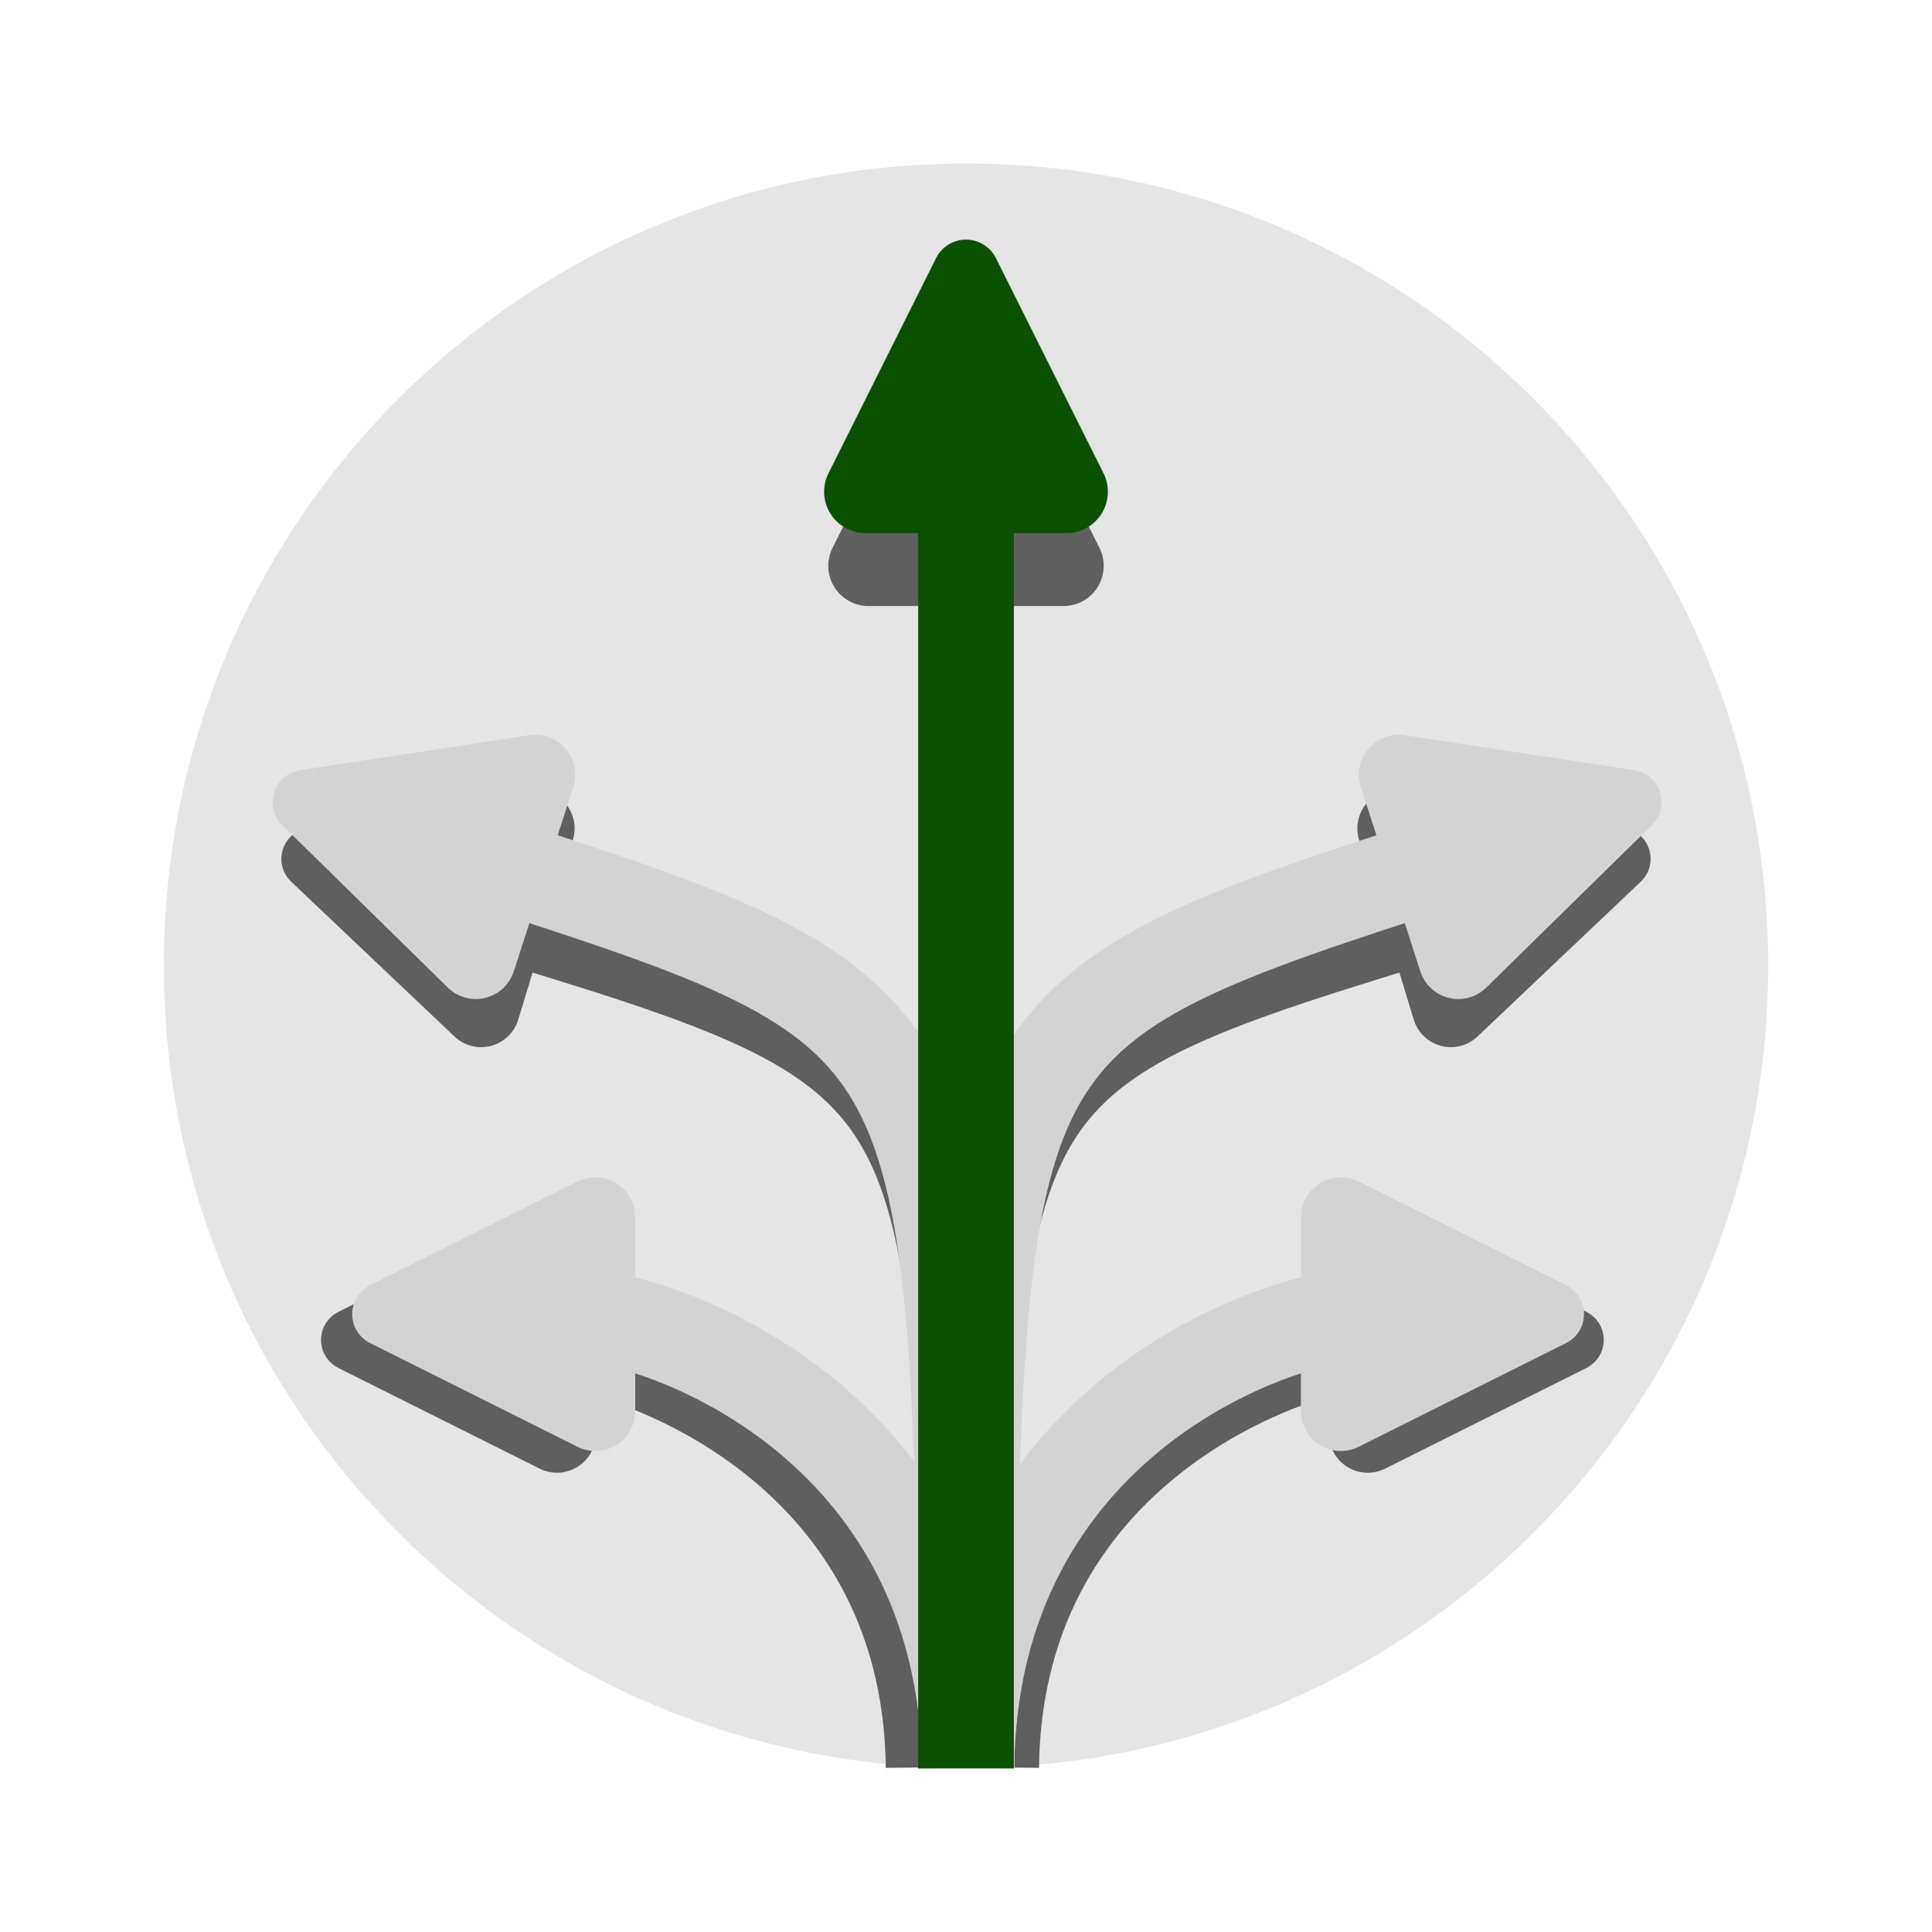
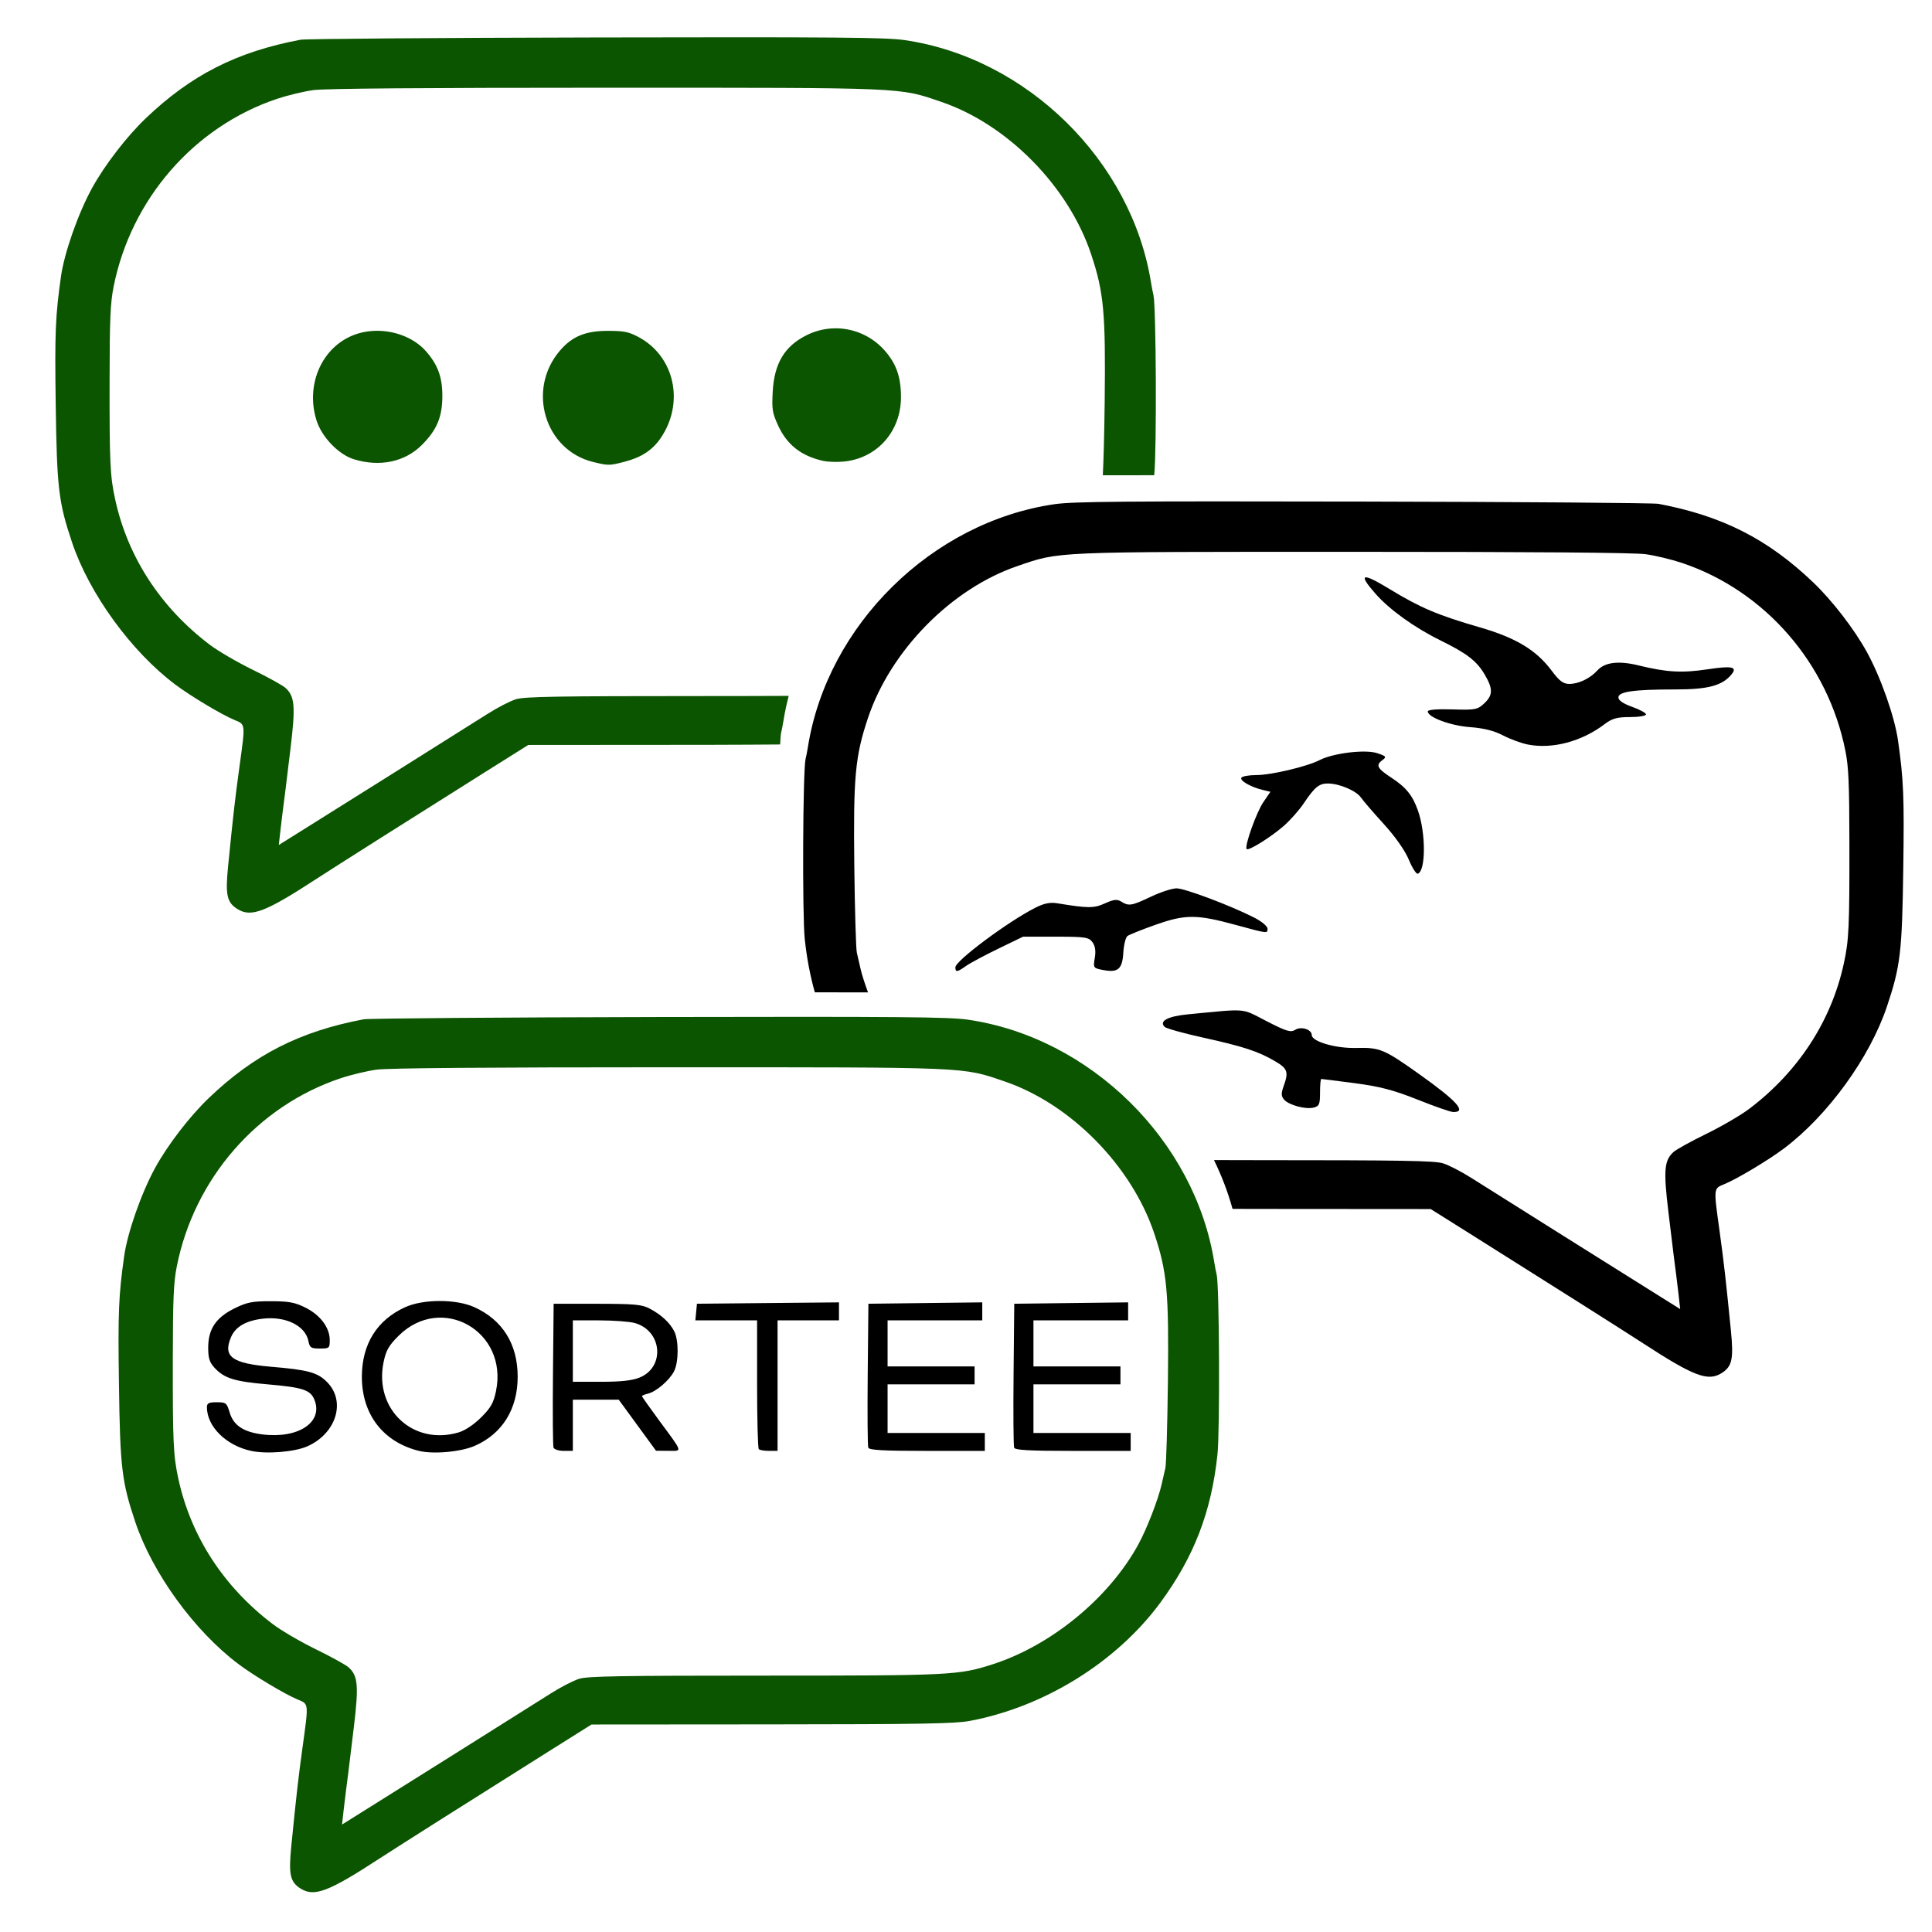
- <svg xmlns="http://www.w3.org/2000/svg" version="1.1" id="svg1" width="655.36" height="655.36" viewBox="0 0 655.36 655.36" xml:space="preserve">
-   <defs id="defs1">
-     <marker style="overflow:visible" id="RoundedArrow-2" refX="0" refY="0" orient="auto-start-reverse" markerWidth="0.5" markerHeight="0.8" viewBox="0 0 1 1" preserveAspectRatio="xMidYMid">
-       <path transform="scale(0.7)" d="m -0.211,-4.106 6.422,3.211 a 1,1 90 0 1 0,1.789 L -0.211,4.106 A 1.236,1.236 31.717 0 1 -2,3 v -6 a 1.236,1.236 148.283 0 1 1.789,-1.106 z" style="fill:context-stroke;fill-rule:evenodd;stroke:none" id="path49-9" />
-     </marker>
-   </defs>
+ <svg xmlns="http://www.w3.org/2000/svg" version="1.1" id="svg1" width="52" height="52" viewBox="0 0 52 52" xml:space="preserve">
+   <defs id="defs1" />
  <g id="g1">
-     <g id="layer1" transform="matrix(6.475391,0,0,6.475391,-50.40392,-50.8136)">
-       <circle style="opacity:1;fill:#e5e5e5;fill-opacity:1;stroke:none;stroke-width:7.116;stroke-linejoin:bevel;stroke-dasharray:none;stroke-opacity:1;paint-order:markers fill stroke" id="path54" cx="58.388" cy="58.436" r="42.023" />
-       <path style="fill:none;fill-opacity:1;stroke:#5f5f5f;stroke-width:4.692;stroke-linejoin:bevel;stroke-dasharray:none;stroke-opacity:1;marker-start:url(#RoundedArrow-2);paint-order:markers fill stroke" d="m 33.222,55.593 c 24.851,7.554 24.851,7.554 25.353,44.84 v 0" id="path55" />
-       <path style="fill:none;fill-opacity:1;stroke:#5f5f5f;stroke-width:4.692;stroke-linejoin:bevel;stroke-dasharray:none;stroke-opacity:1;marker-start:url(#RoundedArrow-2);paint-order:markers fill stroke" d="m 83.553,55.593 c -24.851,7.554 -24.851,7.554 -25.353,44.84 v 0" id="path56" />
-       <path style="fill:none;fill-opacity:1;stroke:#5f5f5f;stroke-width:4.865;stroke-linejoin:bevel;stroke-dasharray:none;stroke-opacity:1;marker-start:url(#RoundedArrow-2);paint-order:markers fill stroke" d="m 58.388,36.189 c 0,1.607 0,61.057 0,64.27" id="path57" />
-       <path style="fill:none;fill-opacity:1;stroke:#5f5f5f;stroke-width:4.692;stroke-linejoin:bevel;stroke-dasharray:none;stroke-opacity:1;marker-start:url(#RoundedArrow-2);paint-order:markers fill stroke" d="m 80.689,78.039 c -4.563,0 -20.635,5.295 -20.823,22.393 v 0" id="path58" />
-       <path style="fill:none;fill-opacity:1;stroke:#5f5f5f;stroke-width:4.692;stroke-linejoin:bevel;stroke-dasharray:none;stroke-opacity:1;marker-start:url(#RoundedArrow-2);paint-order:markers fill stroke" d="m 35.709,78.039 c 4.563,0 20.635,5.295 20.823,22.393 v 0" id="path59" />
-       <path style="fill:#000000;fill-opacity:0;stroke:#d3d3d3;stroke-width:4.834;stroke-linejoin:bevel;stroke-dasharray:none;stroke-opacity:1;marker-start:url(#RoundedArrow-2);paint-order:markers fill stroke" d="m 33.038,52.862 c 24.848,8.019 24.848,8.019 25.35,47.597 v 0" id="path74" />
-       <path style="fill:#000000;fill-opacity:0;stroke:#d3d3d3;stroke-width:4.834;stroke-linejoin:bevel;stroke-dasharray:none;stroke-opacity:1;marker-start:url(#RoundedArrow-2);paint-order:markers fill stroke" d="m 83.849,52.862 c -24.848,8.019 -24.848,8.019 -25.35,47.597 v 0" id="path75" />
-       <path style="fill:#000000;fill-opacity:0;stroke:#d3d3d3;stroke-width:4.834;stroke-linejoin:bevel;stroke-dasharray:none;stroke-opacity:1;marker-start:url(#RoundedArrow-2);paint-order:markers fill stroke" d="m 79.319,76.689 c -4.562,0 -20.632,5.621 -20.821,23.77 v 0" id="path77" />
-       <path style="fill:#000000;fill-opacity:0;stroke:#d3d3d3;stroke-width:4.834;stroke-linejoin:bevel;stroke-dasharray:none;stroke-opacity:1;marker-start:url(#RoundedArrow-2);paint-order:markers fill stroke" d="m 37.677,76.689 c 4.562,0 20.632,5.621 20.821,23.77 v 0" id="path78" />
-       <path style="fill:#000000;fill-opacity:0;stroke:#0a5200;stroke-width:5.012;stroke-linejoin:bevel;stroke-dasharray:none;stroke-opacity:1;marker-start:url(#RoundedArrow-2);paint-order:markers fill stroke" d="m 58.388,32.265 c 0,1.706 0,64.811 0,68.222" id="path76" />
+     <g id="g2" transform="matrix(0.1266895,0,0,0.1266895,-2.094288,-2.279766)">
+       <path id="path2" style="fill:#000000;fill-opacity:1;stroke-width:0.472" d="m 306.154,124.554 c -51.022,-0.106 -61.608,-0.018 -65.563,0.553 -26.039,3.758 -48.292,25.652 -52.417,51.572 -0.139,0.876 -0.365,2.044 -0.503,2.594 -0.574,2.285 -0.712,33.076 -0.172,38.202 0.426,4.037 1.146,7.774 2.14,11.343 3.502,0.003 8.532,-0.007 11.3,0.004 -0.697,-1.906 -1.303,-3.744 -1.595,-5.055 -0.243,-1.091 -0.594,-2.62 -0.78,-3.398 -0.186,-0.778 -0.428,-9.014 -0.536,-18.3 -0.223,-19.073 0.171,-23.366 2.895,-31.514 4.8,-14.362 17.734,-27.515 31.763,-32.303 9.142,-3.12 6.855,-3.023 71.375,-3.023 38.846,0 59.628,0.17 62.083,0.505 2.029,0.277 5.494,1.108 7.699,1.847 17.647,5.916 31.047,21.323 34.744,39.945 0.682,3.434 0.83,6.849 0.848,19.494 0.025,18.019 -0.099,20.687 -1.192,25.706 -2.659,12.206 -9.663,22.954 -20.098,30.846 -1.77,1.338 -5.87,3.729 -9.112,5.313 -3.243,1.584 -6.376,3.316 -6.963,3.849 -1.976,1.794 -2.155,3.878 -1.086,12.749 1.107,9.185 1.436,11.835 1.673,13.516 0.092,0.649 0.316,2.514 0.498,4.145 l 0.33,2.966 -4.42,-2.767 c -2.431,-1.521 -11.53,-7.229 -20.221,-12.683 -8.691,-5.454 -17.551,-11.031 -19.69,-12.392 -2.139,-1.361 -4.879,-2.772 -6.09,-3.136 -1.809,-0.544 -8.811,-0.661 -39.326,-0.661 -3.958,0 -6.052,-0.016 -9.296,-0.02 1.626,3.326 2.955,6.787 3.938,10.361 1.737,0.002 1.898,0.017 3.81,0.018 l 38.297,0.028 9.107,5.723 c 15.557,9.777 32.051,20.221 35.994,22.789 10.686,6.962 13.741,8.139 16.605,6.397 2.318,-1.41 2.675,-2.981 2.069,-9.08 -1.085,-10.912 -1.487,-14.453 -2.404,-21.103 -1.294,-9.386 -1.33,-9.058 1.066,-10.044 2.672,-1.1 9.314,-5.077 12.578,-7.531 9.343,-7.023 18.255,-19.299 21.905,-30.172 2.872,-8.556 3.225,-11.538 3.473,-29.341 0.214,-15.339 0.075,-18.757 -1.117,-27.176 -0.712,-5.033 -3.667,-13.435 -6.604,-18.778 -2.674,-4.865 -7.344,-10.93 -11.39,-14.796 -9.665,-9.234 -19.32,-14.142 -32.88,-16.711 -1.038,-0.197 -29.269,-0.414 -62.735,-0.483 z" />
+       <path style="fill:#0b5400;fill-opacity:1;stroke-width:0.472" d="m 80.487,419.276 c -2.318,-1.41 -2.677,-2.982 -2.07,-9.08 1.085,-10.912 1.488,-14.454 2.405,-21.104 1.294,-9.386 1.329,-9.057 -1.066,-10.043 -2.672,-1.1 -9.315,-5.077 -12.579,-7.531 -9.343,-7.023 -18.255,-19.3 -21.905,-30.173 -2.872,-8.556 -3.225,-11.537 -3.474,-29.339 -0.214,-15.339 -0.074,-18.757 1.118,-27.177 0.712,-5.033 3.667,-13.434 6.604,-18.777 2.674,-4.865 7.343,-10.931 11.39,-14.797 9.665,-9.234 19.321,-14.141 32.88,-16.71 1.038,-0.197 29.268,-0.415 62.734,-0.484 51.022,-0.106 61.609,-0.017 65.564,0.554 26.039,3.758 48.291,25.652 52.417,51.572 0.139,0.876 0.367,2.043 0.505,2.594 0.573,2.285 0.712,33.076 0.171,38.202 -1.285,12.188 -4.99,21.796 -12.154,31.518 -9.297,12.616 -24.649,22.139 -40.467,25.102 -3.148,0.59 -10.125,0.711 -42.071,0.735 l -38.297,0.028 -9.107,5.724 c -15.557,9.777 -32.05,20.22 -35.993,22.789 -10.686,6.962 -13.741,8.139 -16.605,6.398 z m 33.349,-29.109 c 8.691,-5.454 17.551,-11.03 19.69,-12.391 2.139,-1.361 4.879,-2.772 6.089,-3.136 1.809,-0.544 8.812,-0.662 39.327,-0.662 39.726,0 41.309,-0.079 48.57,-2.434 12.464,-4.041 24.685,-14.121 30.866,-25.458 1.829,-3.355 4.238,-9.582 4.957,-12.812 0.243,-1.091 0.594,-2.62 0.78,-3.399 0.186,-0.778 0.427,-9.013 0.536,-18.299 0.223,-19.073 -0.171,-23.366 -2.894,-31.514 -4.8,-14.362 -17.733,-27.515 -31.762,-32.303 -9.142,-3.12 -6.856,-3.023 -71.376,-3.023 -38.846,0 -59.628,0.169 -62.083,0.504 -2.029,0.277 -5.494,1.109 -7.699,1.848 -17.647,5.916 -31.048,21.322 -34.744,39.945 -0.682,3.434 -0.83,6.848 -0.847,19.493 -0.025,18.019 0.099,20.688 1.192,25.707 2.659,12.206 9.661,22.953 20.096,30.845 1.77,1.338 5.871,3.73 9.114,5.314 3.243,1.584 6.376,3.316 6.963,3.849 1.976,1.794 2.154,3.878 1.085,12.749 -1.107,9.185 -1.435,11.835 -1.672,13.516 -0.092,0.649 -0.316,2.514 -0.498,4.145 l -0.331,2.966 4.42,-2.766 c 2.431,-1.521 11.531,-7.229 20.221,-12.683 z" id="path1" />
+       <path id="path4" style="fill:#0b5400;fill-opacity:1;stroke-width:0.472" d="m 143.093,25.954 c -33.466,0.07 -61.697,0.289 -62.735,0.485 -13.559,2.569 -23.214,7.475 -32.88,16.709 -4.046,3.866 -8.714,9.933 -11.388,14.798 -2.937,5.343 -5.892,13.744 -6.604,18.776 -1.192,8.42 -1.333,11.839 -1.119,27.178 0.249,17.802 0.601,20.783 3.473,29.339 3.65,10.873 12.562,23.148 21.905,30.172 3.264,2.454 9.907,6.432 12.578,7.532 2.395,0.986 2.361,0.657 1.067,10.043 -0.917,6.65 -1.321,10.191 -2.406,21.103 -0.606,6.098 -0.248,7.67 2.071,9.08 2.864,1.742 5.919,0.565 16.605,-6.397 3.943,-2.569 20.435,-13.012 35.992,-22.789 l 9.107,-5.723 38.297,-0.028 c 7.635,-0.006 10.146,-0.053 15.217,-0.075 0.062,-1.25 0.13,-2.183 0.209,-2.497 0.138,-0.551 0.364,-1.718 0.503,-2.594 0.281,-1.766 0.663,-3.509 1.108,-5.233 -5.232,0.024 -10.672,0.04 -18.584,0.04 -30.515,0 -37.518,0.117 -39.326,0.661 -1.21,0.364 -3.951,1.776 -6.09,3.136 -2.139,1.361 -10.999,6.937 -19.69,12.392 -8.691,5.454 -17.79,11.161 -20.221,12.683 l -4.42,2.767 0.331,-2.966 c 0.182,-1.631 0.406,-3.497 0.498,-4.145 0.237,-1.681 0.565,-4.331 1.672,-13.516 1.069,-8.871 0.891,-10.954 -1.086,-12.749 -0.587,-0.533 -3.718,-2.264 -6.961,-3.849 -3.243,-1.584 -7.345,-3.975 -9.114,-5.313 -10.435,-7.892 -17.437,-18.639 -20.096,-30.845 -1.093,-5.019 -1.219,-7.687 -1.194,-25.706 0.017,-12.645 0.166,-16.06 0.848,-19.494 3.696,-18.622 17.097,-34.028 34.744,-39.943 2.205,-0.739 5.67,-1.572 7.699,-1.849 2.455,-0.336 23.237,-0.505 62.083,-0.505 64.52,0 62.235,-0.095 71.377,3.025 14.029,4.788 26.961,17.939 31.761,32.301 2.723,8.148 3.118,12.443 2.895,31.516 -0.083,7.099 -0.241,12.483 -0.395,15.491 2.075,-0.017 8.243,0.004 10.914,-0.006 0.003,-0.028 0.008,-0.053 0.011,-0.081 0.54,-5.126 0.403,-35.917 -0.17,-38.202 C 261.441,80.122 261.213,78.954 261.074,78.078 256.948,52.158 234.695,30.265 208.656,26.507 204.701,25.936 194.114,25.847 143.093,25.954 Z" />
+       <path style="fill:#000000;fill-opacity:1;stroke-width:1.321" d="m 317.726,251.622 c -5.112,-2.04 -8.028,-2.803 -13.382,-3.505 -3.765,-0.494 -6.965,-0.897 -7.109,-0.897 -0.145,0 -0.263,1.292 -0.263,2.871 0,2.51 -0.17,2.914 -1.356,3.211 -1.735,0.435 -5.336,-0.551 -6.314,-1.729 -0.595,-0.716 -0.608,-1.314 -0.064,-2.819 1.095,-3.028 0.851,-3.738 -1.823,-5.305 -3.577,-2.096 -6.718,-3.127 -15.303,-5.019 -4.15,-0.915 -7.823,-1.941 -8.162,-2.281 -1.231,-1.231 0.684,-2.252 4.998,-2.665 12.811,-1.226 11.171,-1.369 16.655,1.45 4.266,2.193 5.134,2.453 6.129,1.831 1.239,-0.774 3.479,-0.054 3.479,1.118 0,1.391 5.069,2.867 9.458,2.753 5.013,-0.13 5.886,0.234 13.432,5.602 8.005,5.695 10.115,8.057 7.155,8.008 -0.546,-0.009 -3.934,-1.19 -7.529,-2.624 z M 219.5,223.5 c 0,-1.385 11.109,-9.667 16.957,-12.641 1.883,-0.958 3.148,-1.217 4.695,-0.963 6.576,1.08 7.76,1.083 10.115,0.021 1.903,-0.858 2.589,-0.931 3.487,-0.371 1.598,0.998 2.167,0.902 6.321,-1.063 2.046,-0.968 4.484,-1.76 5.417,-1.76 1.755,0 11.377,3.621 16.44,6.187 1.645,0.834 2.887,1.867 2.887,2.402 0,1.035 0.061,1.042 -6.902,-0.857 -8.092,-2.207 -10.565,-2.215 -16.701,-0.058 -2.997,1.054 -5.765,2.156 -6.153,2.451 -0.388,0.294 -0.784,1.873 -0.88,3.508 -0.208,3.524 -1.107,4.316 -4.234,3.729 -2.156,-0.404 -2.189,-0.451 -1.83,-2.578 0.248,-1.469 0.089,-2.544 -0.494,-3.34 -0.775,-1.059 -1.537,-1.174 -7.803,-1.174 h -6.944 l -5.282,2.559 c -2.905,1.408 -5.983,3.058 -6.84,3.668 -1.864,1.327 -2.257,1.375 -2.257,0.279 z m 96.333,-22.87 c -0.797,-1.923 -2.888,-4.902 -5.286,-7.533 -2.182,-2.394 -4.387,-4.952 -4.9,-5.684 -1.001,-1.429 -4.504,-2.925 -6.949,-2.967 -1.892,-0.033 -2.861,0.752 -5.158,4.177 -1.009,1.504 -2.96,3.706 -4.337,4.892 -2.818,2.429 -7.401,5.277 -7.819,4.859 -0.525,-0.525 2.066,-7.801 3.553,-9.977 l 1.494,-2.187 -1.626,-0.39 c -2.53,-0.607 -4.928,-1.977 -4.545,-2.598 0.191,-0.309 1.61,-0.562 3.153,-0.562 3.149,0 10.819,-1.812 13.467,-3.181 2.876,-1.487 9.7,-2.313 12.225,-1.48 1.899,0.627 2.039,0.798 1.173,1.431 -1.527,1.116 -1.203,1.791 1.805,3.758 3.172,2.075 4.546,3.768 5.691,7.015 1.698,4.813 1.677,12.842 -0.035,13.413 -0.324,0.108 -1.182,-1.235 -1.907,-2.984 z m 25.286,-24.463 c -1.381,-0.272 -3.758,-1.145 -5.282,-1.941 -1.888,-0.985 -4.111,-1.543 -6.975,-1.75 -4.155,-0.3 -9.002,-2.101 -9.002,-3.343 0,-0.365 2.004,-0.529 5.23,-0.428 4.842,0.151 5.343,0.057 6.749,-1.26 1.886,-1.767 1.91,-3.091 0.109,-6.155 -1.687,-2.872 -3.765,-4.475 -9.359,-7.223 -5.518,-2.711 -10.832,-6.524 -13.817,-9.915 -3.817,-4.336 -2.948,-4.62 3.017,-0.986 6.465,3.939 10.24,5.539 19.136,8.112 7.672,2.219 11.986,4.823 15.263,9.211 1.639,2.196 2.454,2.804 3.758,2.804 1.979,0 4.414,-1.173 5.943,-2.863 1.584,-1.75 4.505,-2.109 8.735,-1.073 5.992,1.468 9.244,1.651 14.693,0.829 5.216,-0.787 6.408,-0.522 5.044,1.121 -1.954,2.355 -4.977,3.159 -11.869,3.159 -8.841,0 -12.137,0.462 -12.137,1.703 0,0.617 1.04,1.326 2.935,1.999 1.614,0.573 2.934,1.295 2.934,1.605 0,0.31 -1.533,0.563 -3.407,0.563 -2.767,0 -3.787,0.288 -5.429,1.534 -4.836,3.669 -11.085,5.32 -16.27,4.299 z" id="path6" />
+       <path style="fill:#000000;stroke-width:1.223" d="m 69.911,326.243 c -5.322,-1.132 -9.419,-5.172 -9.419,-9.287 0,-0.858 0.386,-1.052 2.088,-1.052 1.97,0 2.126,0.125 2.748,2.201 0.812,2.71 2.942,4.13 6.949,4.631 7.673,0.959 13.014,-2.629 11.032,-7.412 -0.852,-2.056 -2.483,-2.586 -9.935,-3.226 -7.03,-0.604 -9.198,-1.28 -11.252,-3.506 -1.084,-1.175 -1.359,-2.041 -1.359,-4.283 0,-3.962 1.643,-6.413 5.6,-8.356 2.66,-1.306 3.751,-1.52 7.719,-1.515 3.825,0.005 5.089,0.239 7.338,1.359 3.15,1.569 5.165,4.248 5.165,6.87 0,1.754 -0.079,1.822 -2.107,1.822 -1.893,0 -2.139,-0.161 -2.424,-1.589 -0.655,-3.277 -4.842,-5.325 -9.71,-4.75 -3.604,0.425 -5.819,1.727 -6.756,3.969 -1.722,4.121 0.233,5.54 8.608,6.248 7.804,0.66 9.77,1.198 11.796,3.224 4.095,4.095 2.001,10.946 -4.181,13.68 -2.689,1.189 -8.608,1.674 -11.901,0.973 z m 35.558,-0.024 c -7.584,-1.913 -12.07,-7.773 -12.059,-15.752 0.01,-6.917 3.213,-12.051 9.214,-14.768 3.853,-1.744 10.825,-1.744 14.678,0 6.005,2.719 9.208,7.856 9.208,14.768 0,6.872 -3.237,12.102 -9.089,14.684 -2.97,1.311 -8.89,1.839 -11.951,1.067 z m 8.508,-3.913 c 1.353,-0.402 3.237,-1.66 4.764,-3.18 2.067,-2.058 2.643,-3.075 3.164,-5.587 2.647,-12.753 -11.597,-20.816 -20.722,-11.73 -2.059,2.05 -2.644,3.079 -3.157,5.552 -2.079,10.012 6.258,17.824 15.95,14.946 z m 20.151,3.239 c -0.145,-0.378 -0.199,-7.411 -0.119,-15.629 l 0.145,-14.942 9.242,0.009 c 7.937,0.007 9.51,0.15 11.144,1.015 2.459,1.301 4.26,2.956 5.216,4.794 0.996,1.914 0.978,6.598 -0.032,8.551 -0.988,1.911 -3.747,4.278 -5.498,4.718 -0.724,0.182 -1.317,0.426 -1.317,0.542 0,0.116 1.669,2.475 3.709,5.242 5.084,6.895 4.935,6.392 1.895,6.374 l -2.614,-0.015 -3.957,-5.422 -3.957,-5.422 h -4.877 -4.877 v 5.436 5.436 h -1.92 c -1.056,0 -2.038,-0.309 -2.183,-0.687 z m 18.248,-14.874 c 5.514,-2.206 4.846,-9.979 -0.996,-11.602 -1.102,-0.306 -4.511,-0.558 -7.576,-0.56 l -5.572,-0.002 v 6.524 6.524 h 5.969 c 4.24,0 6.608,-0.256 8.175,-0.883 z m 25.36,15.199 c -0.199,-0.199 -0.362,-6.438 -0.362,-13.863 v -13.5 h -6.558 -6.558 l 0.17,-1.767 0.17,-1.767 15.086,-0.145 15.086,-0.145 v 1.911 1.911 h -6.524 -6.524 v 13.863 13.863 h -1.812 c -0.997,0 -1.975,-0.163 -2.175,-0.362 z m 23.26,-0.325 c -0.145,-0.378 -0.199,-7.411 -0.119,-15.629 l 0.145,-14.942 12.096,-0.146 12.096,-0.146 v 1.913 1.913 H 215.155 205.098 v 4.893 4.893 h 9.242 9.242 v 1.903 1.903 h -9.242 -9.242 v 5.165 5.165 h 10.329 10.329 v 1.903 1.903 h -12.249 c -9.371,0 -12.311,-0.161 -12.513,-0.687 z m 30.987,0 c -0.145,-0.378 -0.199,-7.411 -0.119,-15.629 l 0.145,-14.942 12.096,-0.146 12.096,-0.146 v 1.913 1.913 h -10.057 -10.057 v 4.893 4.893 h 9.242 9.242 v 1.903 1.903 h -9.242 -9.242 v 5.165 5.165 h 10.329 10.329 v 1.903 1.903 h -12.249 c -9.371,0 -12.311,-0.161 -12.513,-0.687 z" id="path5" />
+       <path id="path7" style="fill:#0b5400;fill-opacity:1;stroke-width:0.472" d="m 194.536,87.755 c -2.205,-0.076 -4.445,0.375 -6.522,1.392 -4.796,2.347 -7.015,6.031 -7.326,12.159 -0.186,3.671 -0.081,4.344 1.097,6.968 1.871,4.168 4.936,6.595 9.654,7.644 0.908,0.202 2.801,0.268 4.207,0.146 7.135,-0.615 12.286,-6.342 12.296,-13.67 0.006,-4.335 -1.01,-7.204 -3.561,-10.041 -2.589,-2.88 -6.172,-4.472 -9.847,-4.599 z m -48.849,0.531 c -4.747,-0.009 -7.606,1.168 -10.198,4.196 -7.095,8.288 -3.24,21.163 7.088,23.67 3.207,0.779 3.419,0.775 6.666,-0.066 3.559,-0.922 5.912,-2.467 7.659,-5.033 5.135,-7.544 2.922,-17.448 -4.804,-21.501 -2.049,-1.075 -2.988,-1.26 -6.41,-1.267 z m -48.186,0.011 c -2.198,-0.124 -4.421,0.229 -6.401,1.111 -6.465,2.883 -9.623,10.613 -7.322,17.914 1.113,3.531 4.693,7.247 7.943,8.245 5.495,1.687 10.823,0.571 14.415,-3.021 3.201,-3.201 4.349,-5.92 4.372,-10.352 0.021,-4.02 -0.945,-6.69 -3.462,-9.557 -2.285,-2.602 -5.881,-4.132 -9.545,-4.339 z" />
    </g>
  </g>
</svg>
